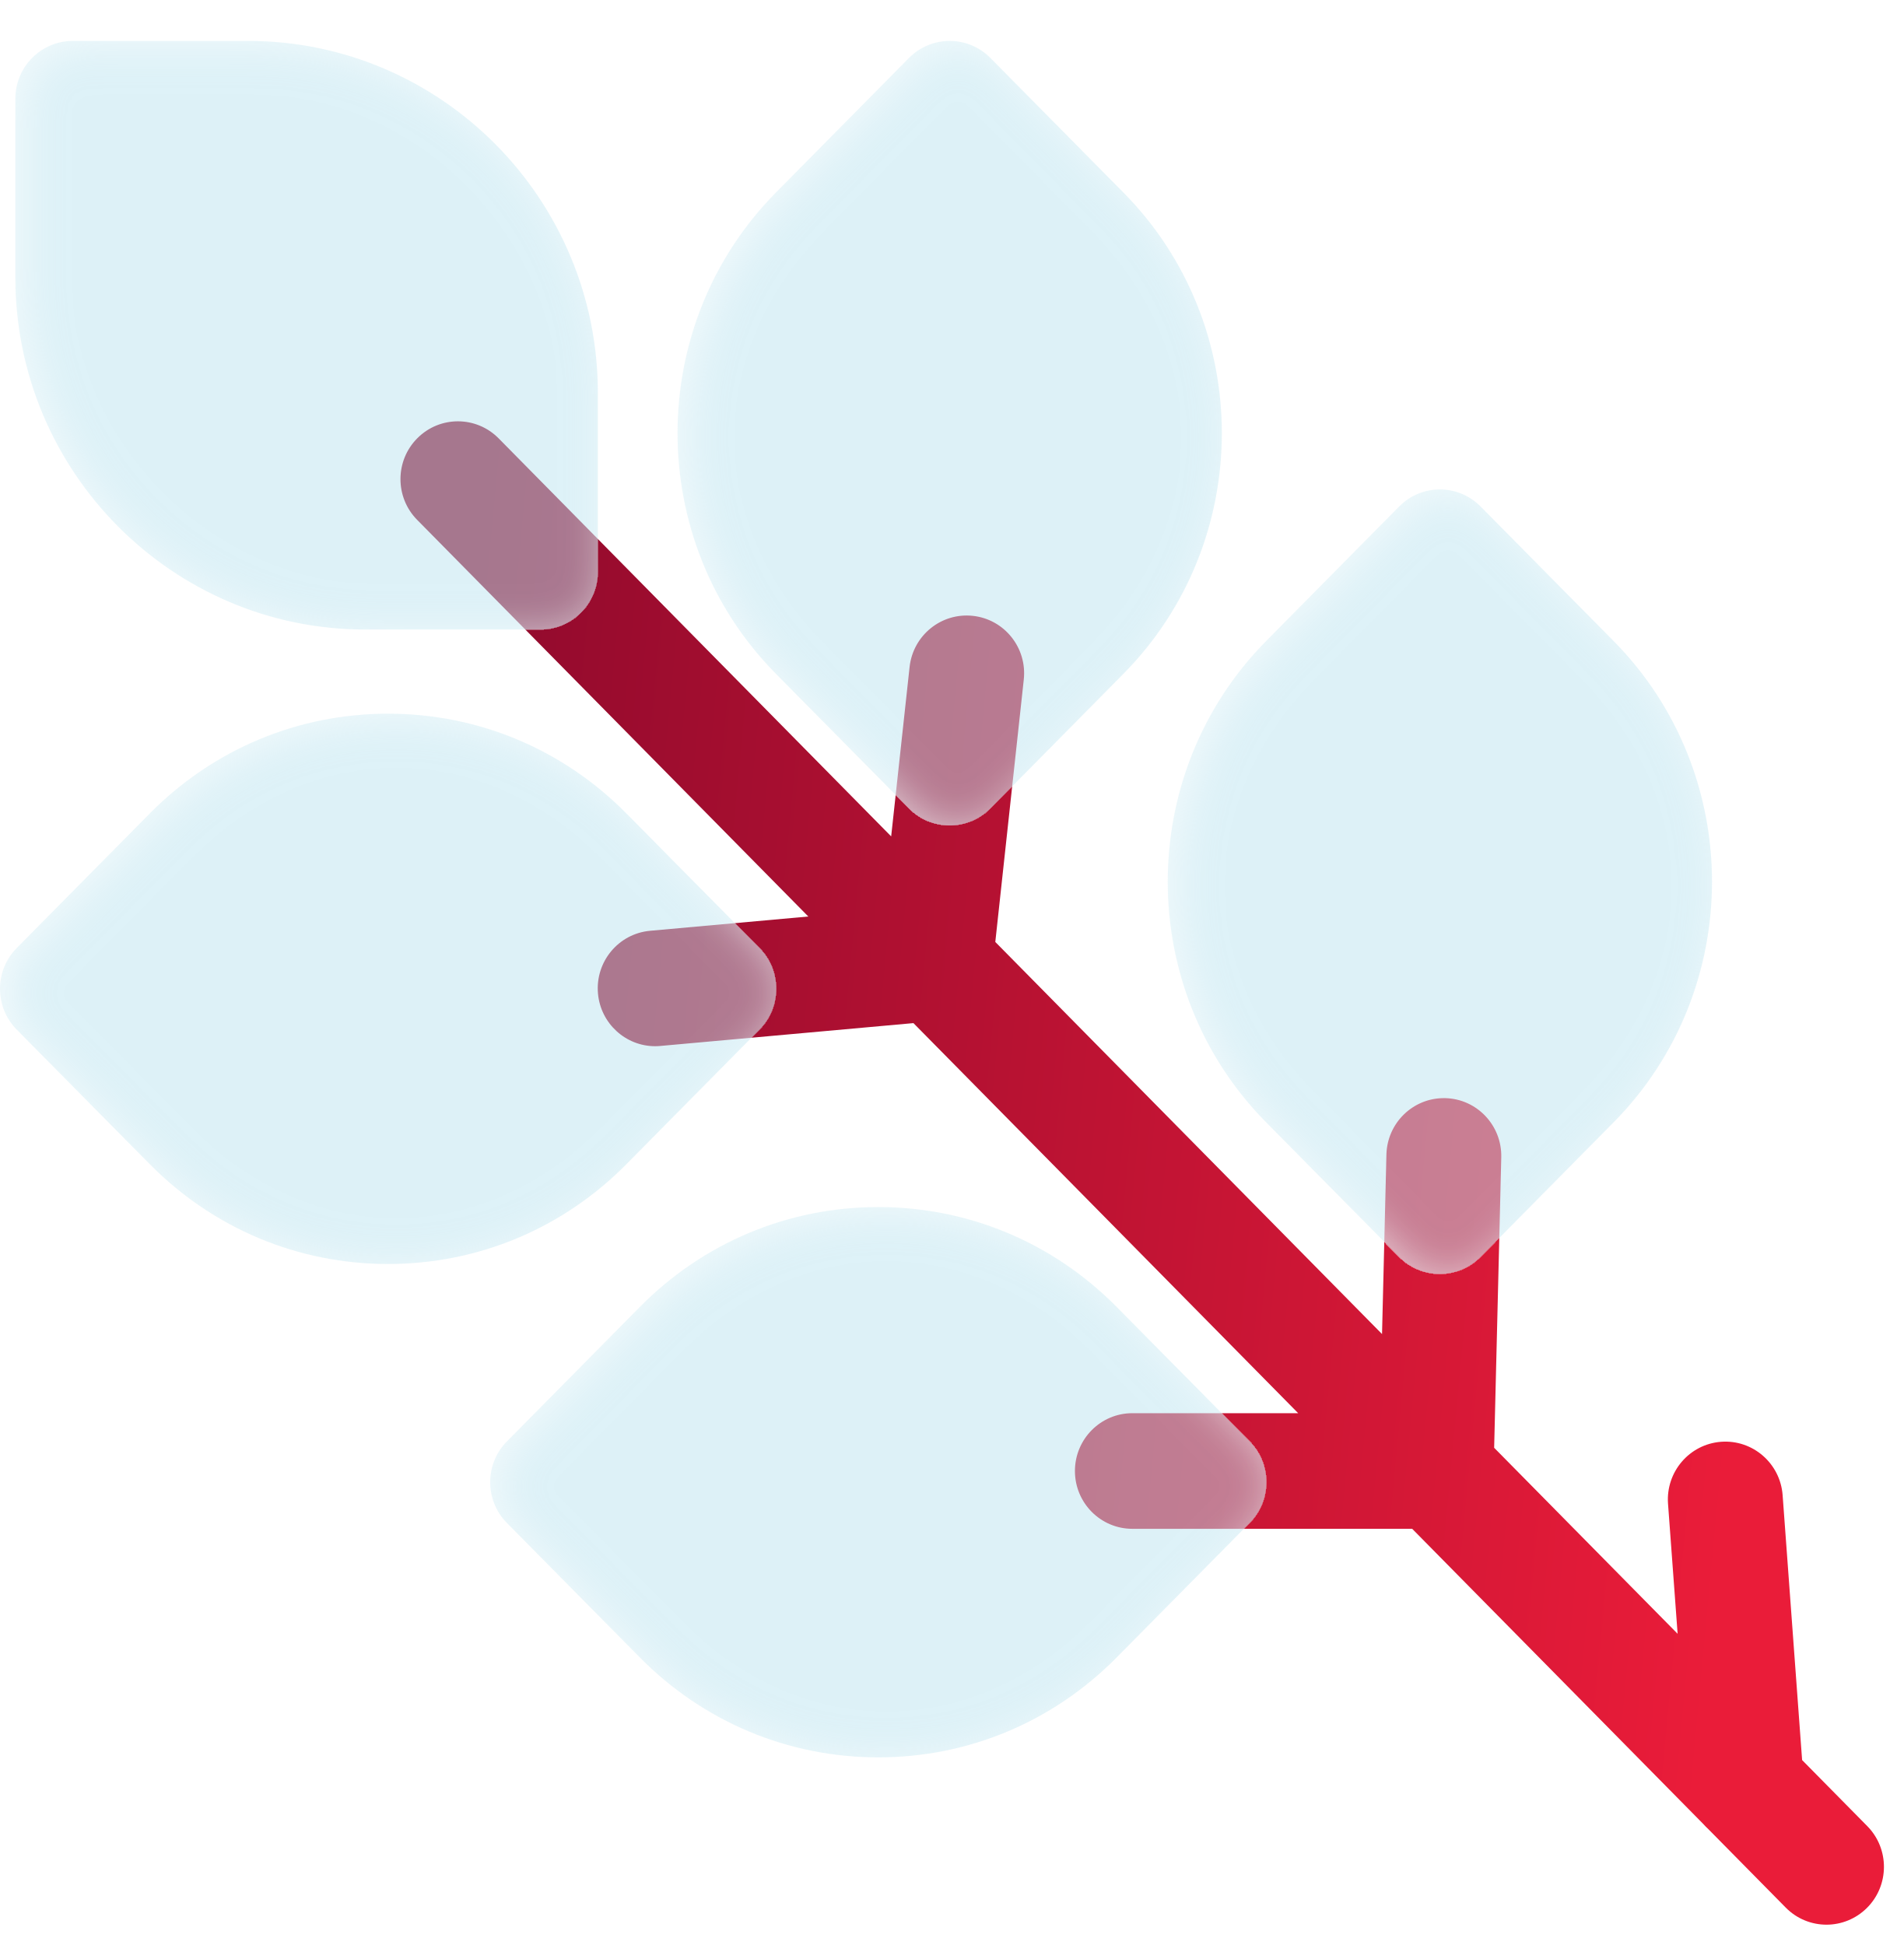
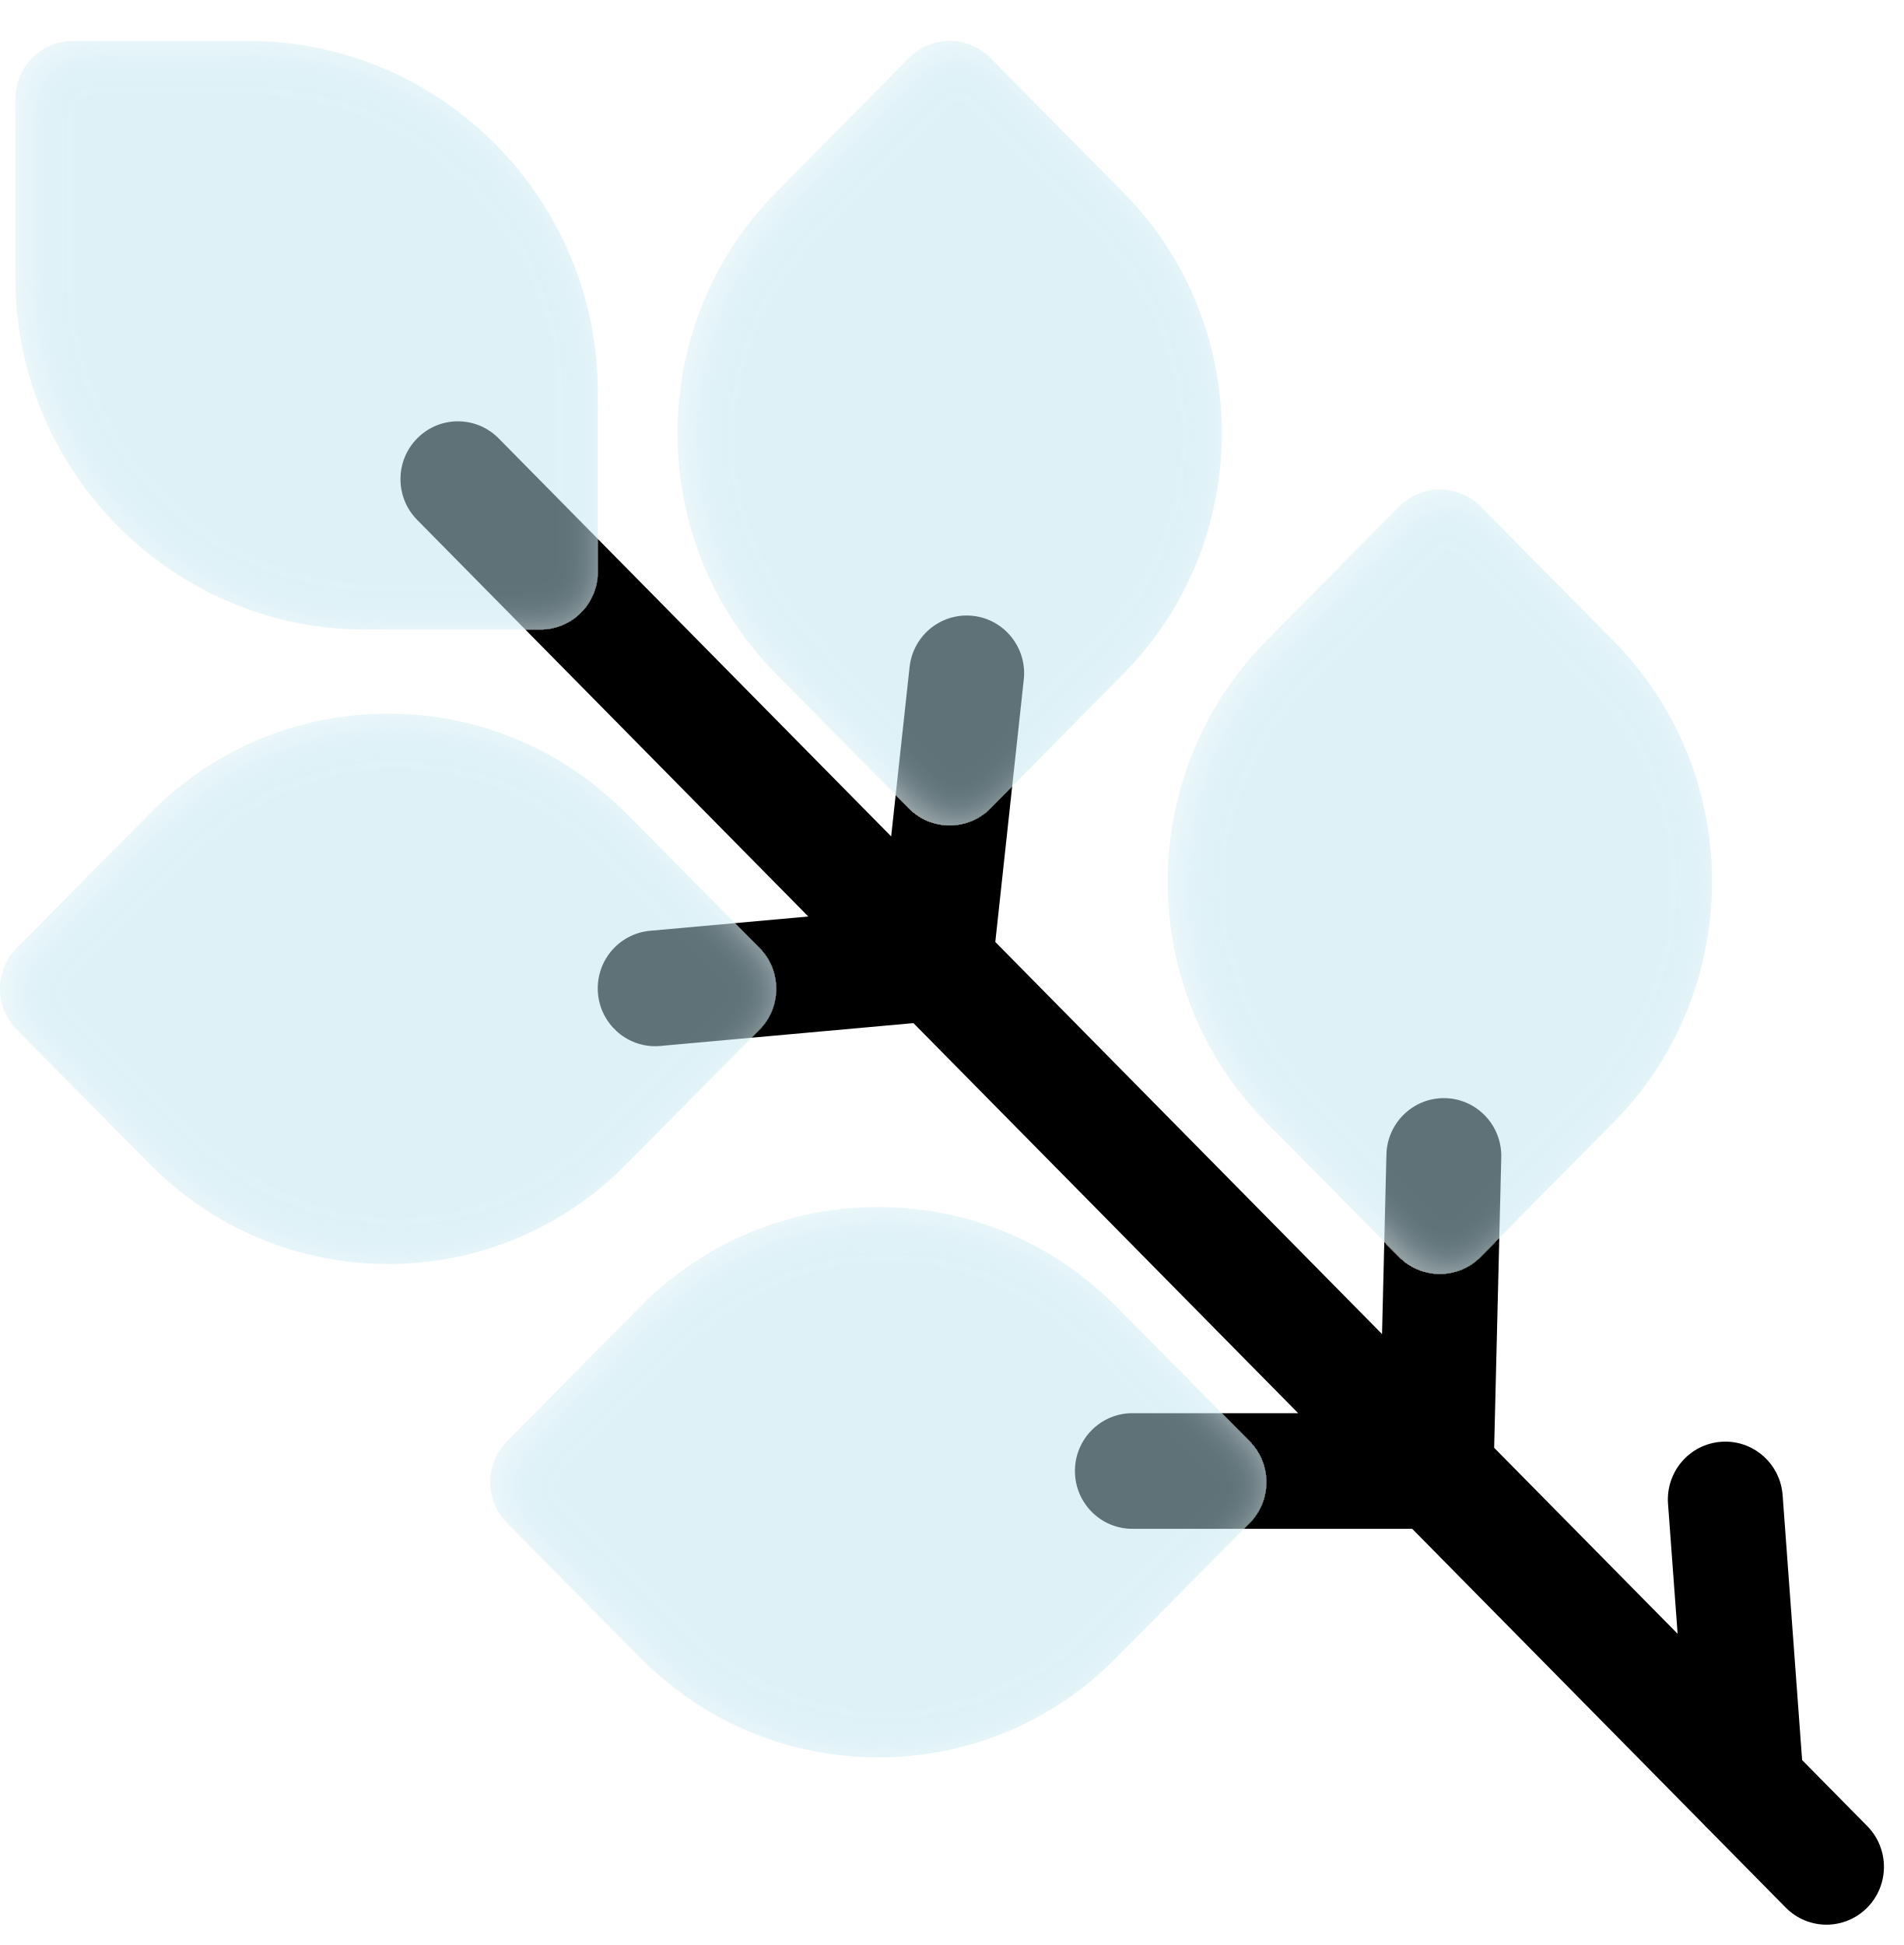
<svg xmlns="http://www.w3.org/2000/svg" width="46" height="47" viewBox="0 0 46 47" fill="none">
  <g id="Group">
    <path id="Vector" d="M10.086 10.587C10.63 10.043 11.509 10.046 12.049 10.594L21.532 20.211L21.977 16.119C22.06 15.351 22.746 14.798 23.508 14.882C24.27 14.966 24.82 15.655 24.736 16.422L24.048 22.762L33.392 32.237L33.498 27.899C33.517 27.139 34.135 26.536 34.885 26.536C34.897 26.536 34.908 26.536 34.92 26.536C35.686 26.555 36.292 27.196 36.273 27.968L36.101 34.985L40.534 39.48L40.302 36.337C40.246 35.567 40.82 34.897 41.584 34.84C42.349 34.783 43.014 35.361 43.071 36.13L43.542 42.531L45.116 44.127C45.656 44.675 45.653 45.559 45.109 46.103C44.838 46.373 44.484 46.509 44.131 46.509C43.774 46.509 43.417 46.371 43.146 46.096L41.272 44.196C41.23 44.157 41.19 44.117 41.152 44.074L34.121 36.943H27.36C26.593 36.943 25.972 36.318 25.972 35.546C25.972 34.775 26.593 34.149 27.36 34.149H31.366L22.07 24.723L15.955 25.275C15.913 25.279 15.871 25.281 15.829 25.281C15.119 25.281 14.513 24.734 14.448 24.008C14.38 23.24 14.943 22.561 15.707 22.492L19.53 22.147L10.079 12.562C9.539 12.015 9.542 11.13 10.086 10.587Z" fill="url(#paint0_linear_27_706)" />
    <g id="Vector_2" filter="url(#filter0_bi_27_706)">
      <path d="M1.759 0.989H5.996C10.655 0.989 14.445 4.804 14.445 9.494V13.815C14.445 14.586 13.824 15.212 13.057 15.212H8.82C4.162 15.212 0.371 11.397 0.371 6.707V2.386C0.371 1.615 0.993 0.989 1.759 0.989Z" fill="#BCE4F1" fill-opacity="0.5" />
    </g>
    <g id="Vector_3" filter="url(#filter1_bi_27_706)">
      <path d="M3.618 19.658C5.156 18.102 7.201 17.246 9.377 17.246C11.553 17.246 13.598 18.102 15.136 19.658L18.35 22.909C18.889 23.454 18.889 24.335 18.35 24.88L15.136 28.131C13.598 29.687 11.553 30.544 9.377 30.544C7.201 30.544 5.156 29.687 3.618 28.131L0.404 24.88C-0.135 24.335 -0.135 23.454 0.404 22.909L3.618 19.658Z" fill="#BCE4F1" fill-opacity="0.5" />
    </g>
    <g id="Vector_4" filter="url(#filter2_bi_27_706)">
      <path d="M15.461 31.58C16.999 30.025 19.044 29.168 21.22 29.168C23.396 29.168 25.441 30.025 26.979 31.58L30.193 34.831C30.732 35.376 30.732 36.257 30.193 36.802L26.979 40.053C25.441 41.609 23.396 42.466 21.22 42.466C19.044 42.466 16.999 41.609 15.461 40.053L12.248 36.802C11.709 36.257 11.709 35.376 12.248 34.831L15.461 31.58Z" fill="#BCE4F1" fill-opacity="0.5" />
    </g>
    <g id="Vector_5" filter="url(#filter3_bi_27_706)">
      <path d="M23.93 19.534C23.669 19.798 23.315 19.946 22.946 19.946C22.576 19.946 22.222 19.798 21.962 19.534L18.748 16.283C15.578 13.076 15.578 7.859 18.748 4.652L21.962 1.401C22.222 1.137 22.576 0.989 22.946 0.989C23.315 0.989 23.669 1.137 23.93 1.401L27.143 4.652C30.314 7.858 30.314 13.076 27.143 16.283L23.93 19.534Z" fill="#BCE4F1" fill-opacity="0.5" />
    </g>
    <g id="Vector_6" filter="url(#filter4_bi_27_706)">
      <path d="M30.592 15.49L33.806 12.239C34.066 11.975 34.42 11.827 34.789 11.827C35.159 11.827 35.513 11.975 35.773 12.239L38.987 15.49C42.157 18.697 42.157 23.914 38.987 27.121L35.773 30.372C35.513 30.636 35.159 30.784 34.789 30.784C34.42 30.784 34.066 30.636 33.806 30.372L30.592 27.121C27.422 23.914 27.422 18.697 30.592 15.49Z" fill="#BCE4F1" fill-opacity="0.5" />
    </g>
  </g>
  <defs>
    <filter id="filter0_bi_27_706" x="-3.629" y="-3.011" width="22.074" height="22.223" filterUnits="userSpaceOnUse" color-interpolation-filters="sRGB">
      <feFlood flood-opacity="0" result="BackgroundImageFix" />
      <feGaussianBlur in="BackgroundImageFix" stdDeviation="2" />
      <feComposite in2="SourceAlpha" operator="in" result="effect1_backgroundBlur_27_706" />
      <feBlend mode="normal" in="SourceGraphic" in2="effect1_backgroundBlur_27_706" result="shape" />
      <feColorMatrix in="SourceAlpha" type="matrix" values="0 0 0 0 0 0 0 0 0 0 0 0 0 0 0 0 0 0 127 0" result="hardAlpha" />
      <feOffset dx="0.2" dy="0.1" />
      <feGaussianBlur stdDeviation="0.5" />
      <feComposite in2="hardAlpha" operator="arithmetic" k2="-1" k3="1" />
      <feColorMatrix type="matrix" values="0 0 0 0 1 0 0 0 0 1 0 0 0 0 1 0 0 0 0.6 0" />
      <feBlend mode="normal" in2="shape" result="effect2_innerShadow_27_706" />
    </filter>
    <filter id="filter1_bi_27_706" x="-4" y="13.246" width="26.754" height="21.298" filterUnits="userSpaceOnUse" color-interpolation-filters="sRGB">
      <feFlood flood-opacity="0" result="BackgroundImageFix" />
      <feGaussianBlur in="BackgroundImageFix" stdDeviation="2" />
      <feComposite in2="SourceAlpha" operator="in" result="effect1_backgroundBlur_27_706" />
      <feBlend mode="normal" in="SourceGraphic" in2="effect1_backgroundBlur_27_706" result="shape" />
      <feColorMatrix in="SourceAlpha" type="matrix" values="0 0 0 0 0 0 0 0 0 0 0 0 0 0 0 0 0 0 127 0" result="hardAlpha" />
      <feOffset dx="0.2" dy="0.1" />
      <feGaussianBlur stdDeviation="0.5" />
      <feComposite in2="hardAlpha" operator="arithmetic" k2="-1" k3="1" />
      <feColorMatrix type="matrix" values="0 0 0 0 1 0 0 0 0 1 0 0 0 0 1 0 0 0 0.6 0" />
      <feBlend mode="normal" in2="shape" result="effect2_innerShadow_27_706" />
    </filter>
    <filter id="filter2_bi_27_706" x="7.843" y="25.168" width="26.754" height="21.298" filterUnits="userSpaceOnUse" color-interpolation-filters="sRGB">
      <feFlood flood-opacity="0" result="BackgroundImageFix" />
      <feGaussianBlur in="BackgroundImageFix" stdDeviation="2" />
      <feComposite in2="SourceAlpha" operator="in" result="effect1_backgroundBlur_27_706" />
      <feBlend mode="normal" in="SourceGraphic" in2="effect1_backgroundBlur_27_706" result="shape" />
      <feColorMatrix in="SourceAlpha" type="matrix" values="0 0 0 0 0 0 0 0 0 0 0 0 0 0 0 0 0 0 127 0" result="hardAlpha" />
      <feOffset dx="0.2" dy="0.1" />
      <feGaussianBlur stdDeviation="0.5" />
      <feComposite in2="hardAlpha" operator="arithmetic" k2="-1" k3="1" />
      <feColorMatrix type="matrix" values="0 0 0 0 1 0 0 0 0 1 0 0 0 0 1 0 0 0 0.6 0" />
      <feBlend mode="normal" in2="shape" result="effect2_innerShadow_27_706" />
    </filter>
    <filter id="filter3_bi_27_706" x="12.37" y="-3.011" width="21.151" height="26.957" filterUnits="userSpaceOnUse" color-interpolation-filters="sRGB">
      <feFlood flood-opacity="0" result="BackgroundImageFix" />
      <feGaussianBlur in="BackgroundImageFix" stdDeviation="2" />
      <feComposite in2="SourceAlpha" operator="in" result="effect1_backgroundBlur_27_706" />
      <feBlend mode="normal" in="SourceGraphic" in2="effect1_backgroundBlur_27_706" result="shape" />
      <feColorMatrix in="SourceAlpha" type="matrix" values="0 0 0 0 0 0 0 0 0 0 0 0 0 0 0 0 0 0 127 0" result="hardAlpha" />
      <feOffset dx="0.2" dy="0.1" />
      <feGaussianBlur stdDeviation="0.5" />
      <feComposite in2="hardAlpha" operator="arithmetic" k2="-1" k3="1" />
      <feColorMatrix type="matrix" values="0 0 0 0 1 0 0 0 0 1 0 0 0 0 1 0 0 0 0.6 0" />
      <feBlend mode="normal" in2="shape" result="effect2_innerShadow_27_706" />
    </filter>
    <filter id="filter4_bi_27_706" x="24.214" y="7.827" width="21.15" height="26.957" filterUnits="userSpaceOnUse" color-interpolation-filters="sRGB">
      <feFlood flood-opacity="0" result="BackgroundImageFix" />
      <feGaussianBlur in="BackgroundImageFix" stdDeviation="2" />
      <feComposite in2="SourceAlpha" operator="in" result="effect1_backgroundBlur_27_706" />
      <feBlend mode="normal" in="SourceGraphic" in2="effect1_backgroundBlur_27_706" result="shape" />
      <feColorMatrix in="SourceAlpha" type="matrix" values="0 0 0 0 0 0 0 0 0 0 0 0 0 0 0 0 0 0 127 0" result="hardAlpha" />
      <feOffset dx="0.2" dy="0.1" />
      <feGaussianBlur stdDeviation="0.5" />
      <feComposite in2="hardAlpha" operator="arithmetic" k2="-1" k3="1" />
      <feColorMatrix type="matrix" values="0 0 0 0 1 0 0 0 0 1 0 0 0 0 1 0 0 0 0.6 0" />
      <feBlend mode="normal" in2="shape" result="effect2_innerShadow_27_706" />
    </filter>
    <linearGradient id="paint0_linear_27_706" x1="43.089" y1="21.264" x2="11.188" y2="18.266" gradientUnits="userSpaceOnUse">
-       <stop stop-color="#EA1C39" />
-       <stop offset="1" stop-color="#910A2D" />
+       <stop stopColor="#EA1C39" />
+       <stop offset="1" stopColor="#910A2D" />
    </linearGradient>
  </defs>
</svg>
